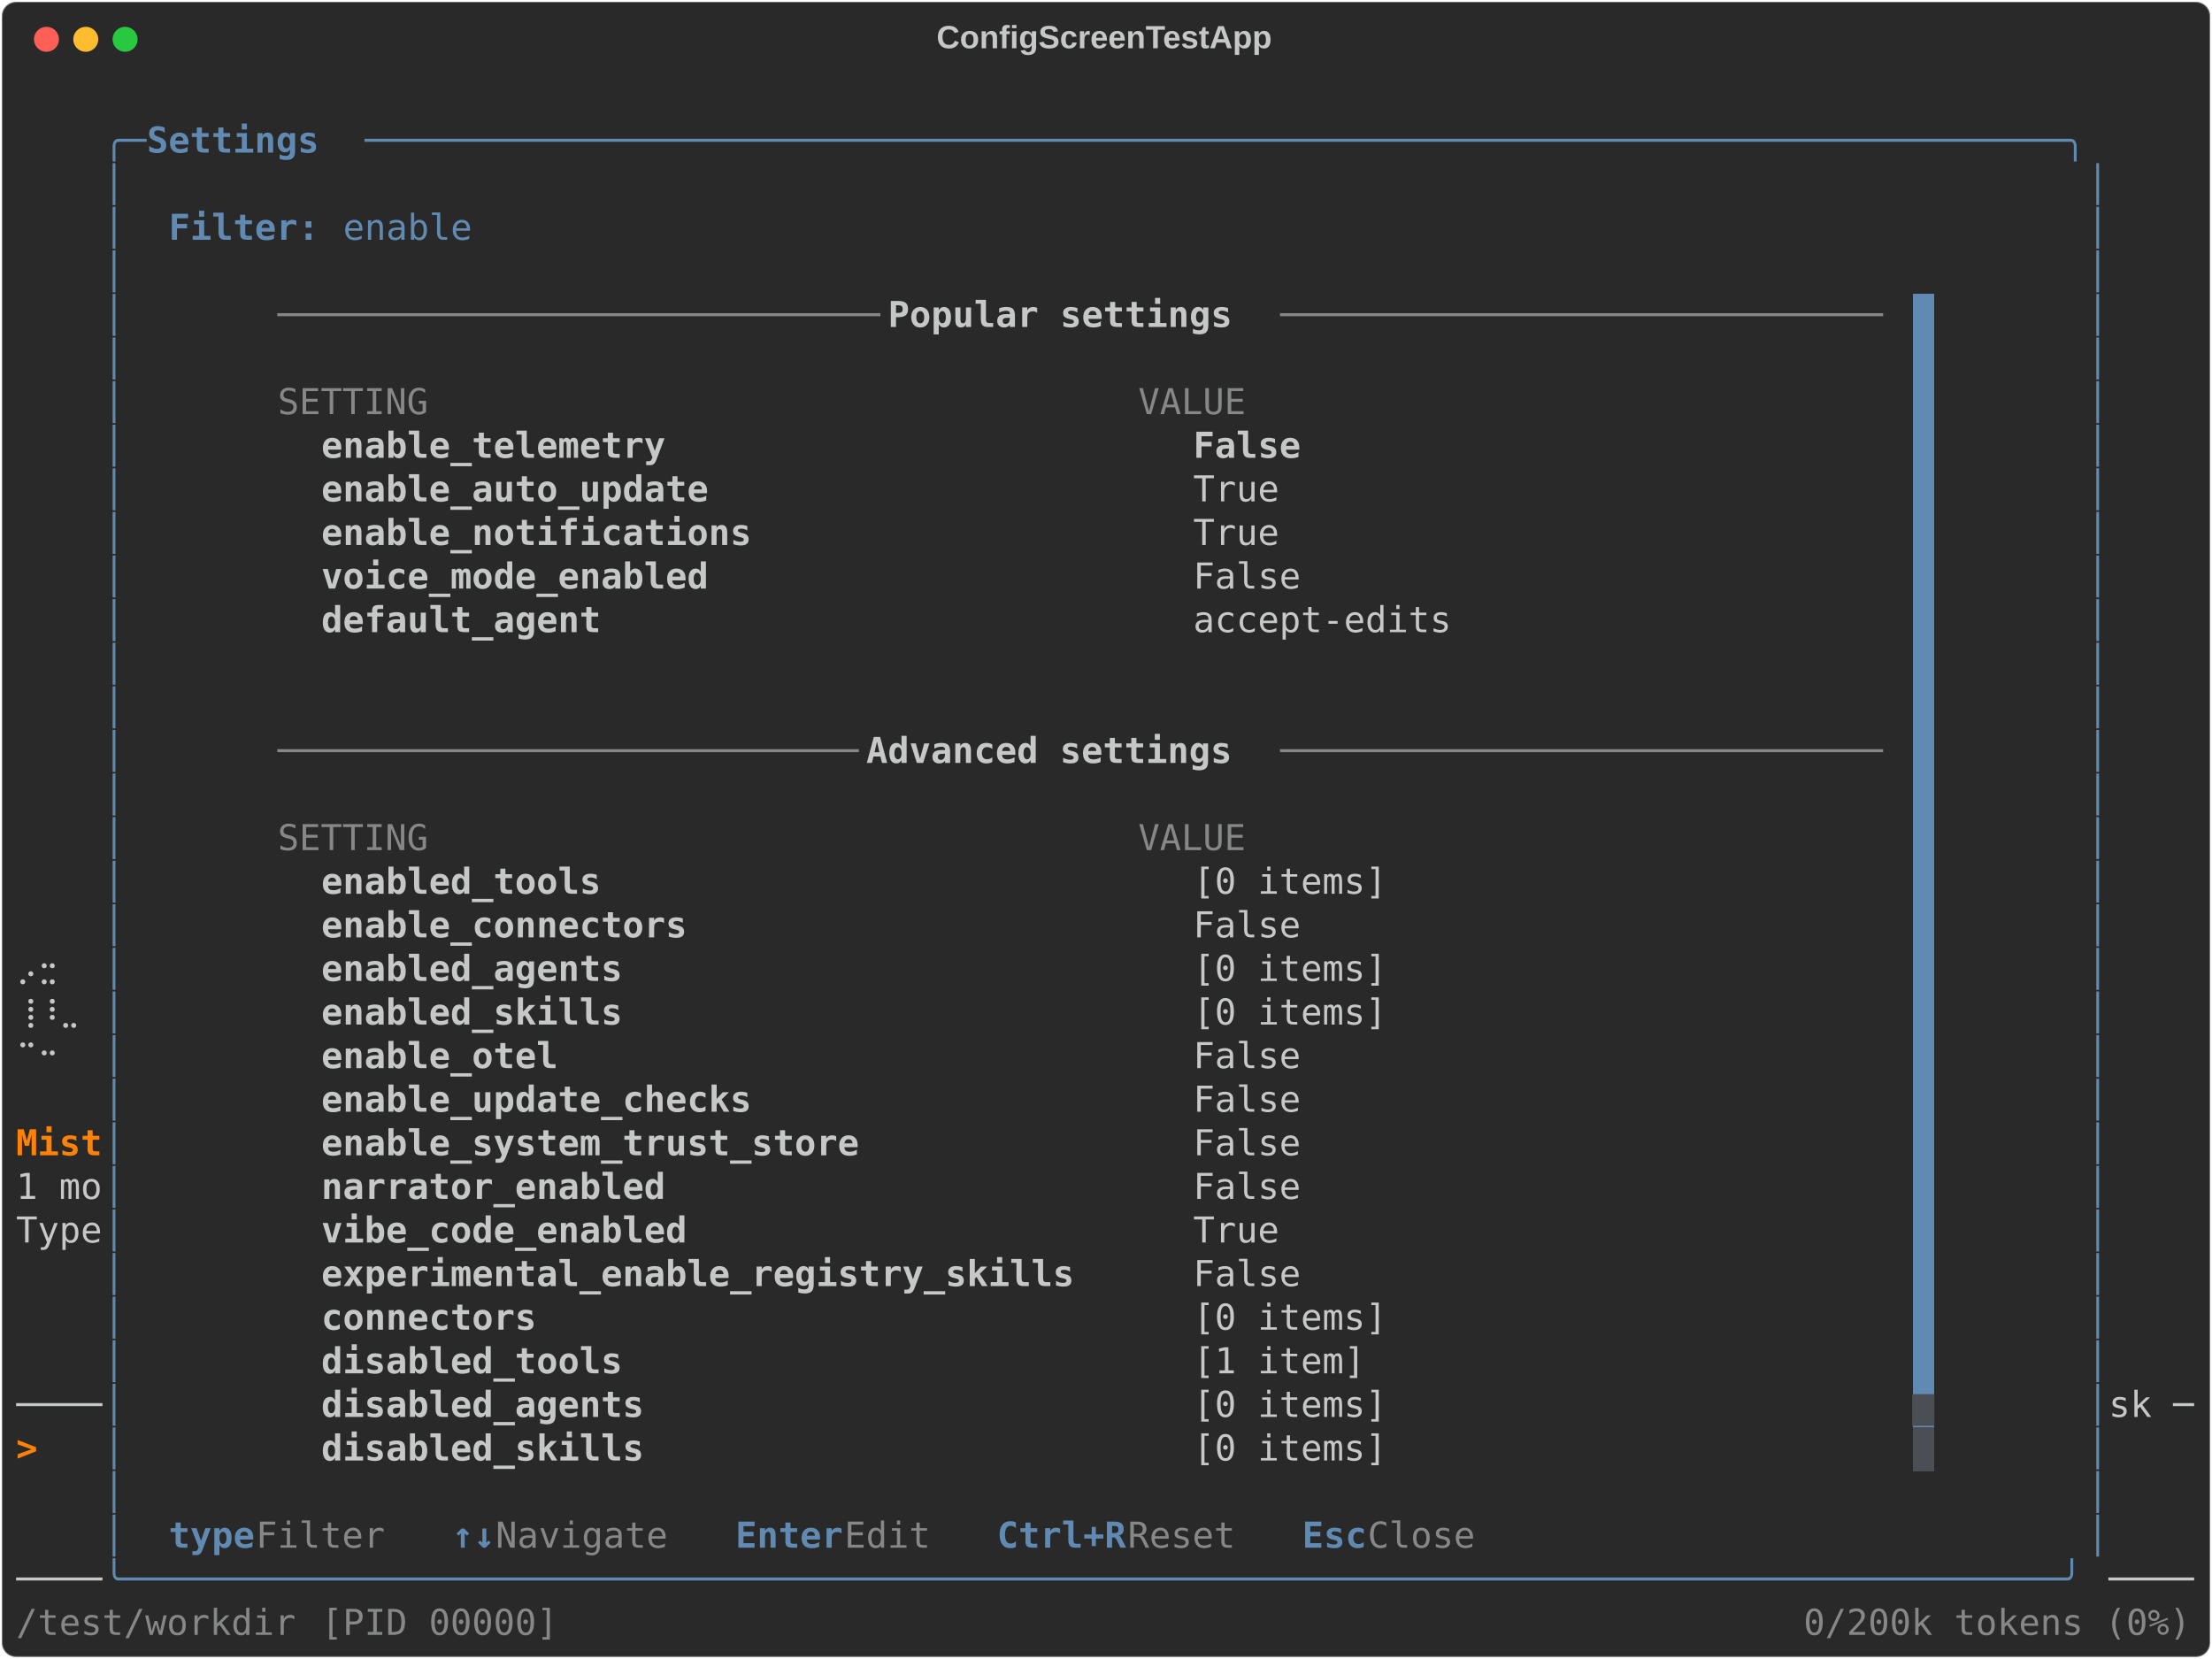
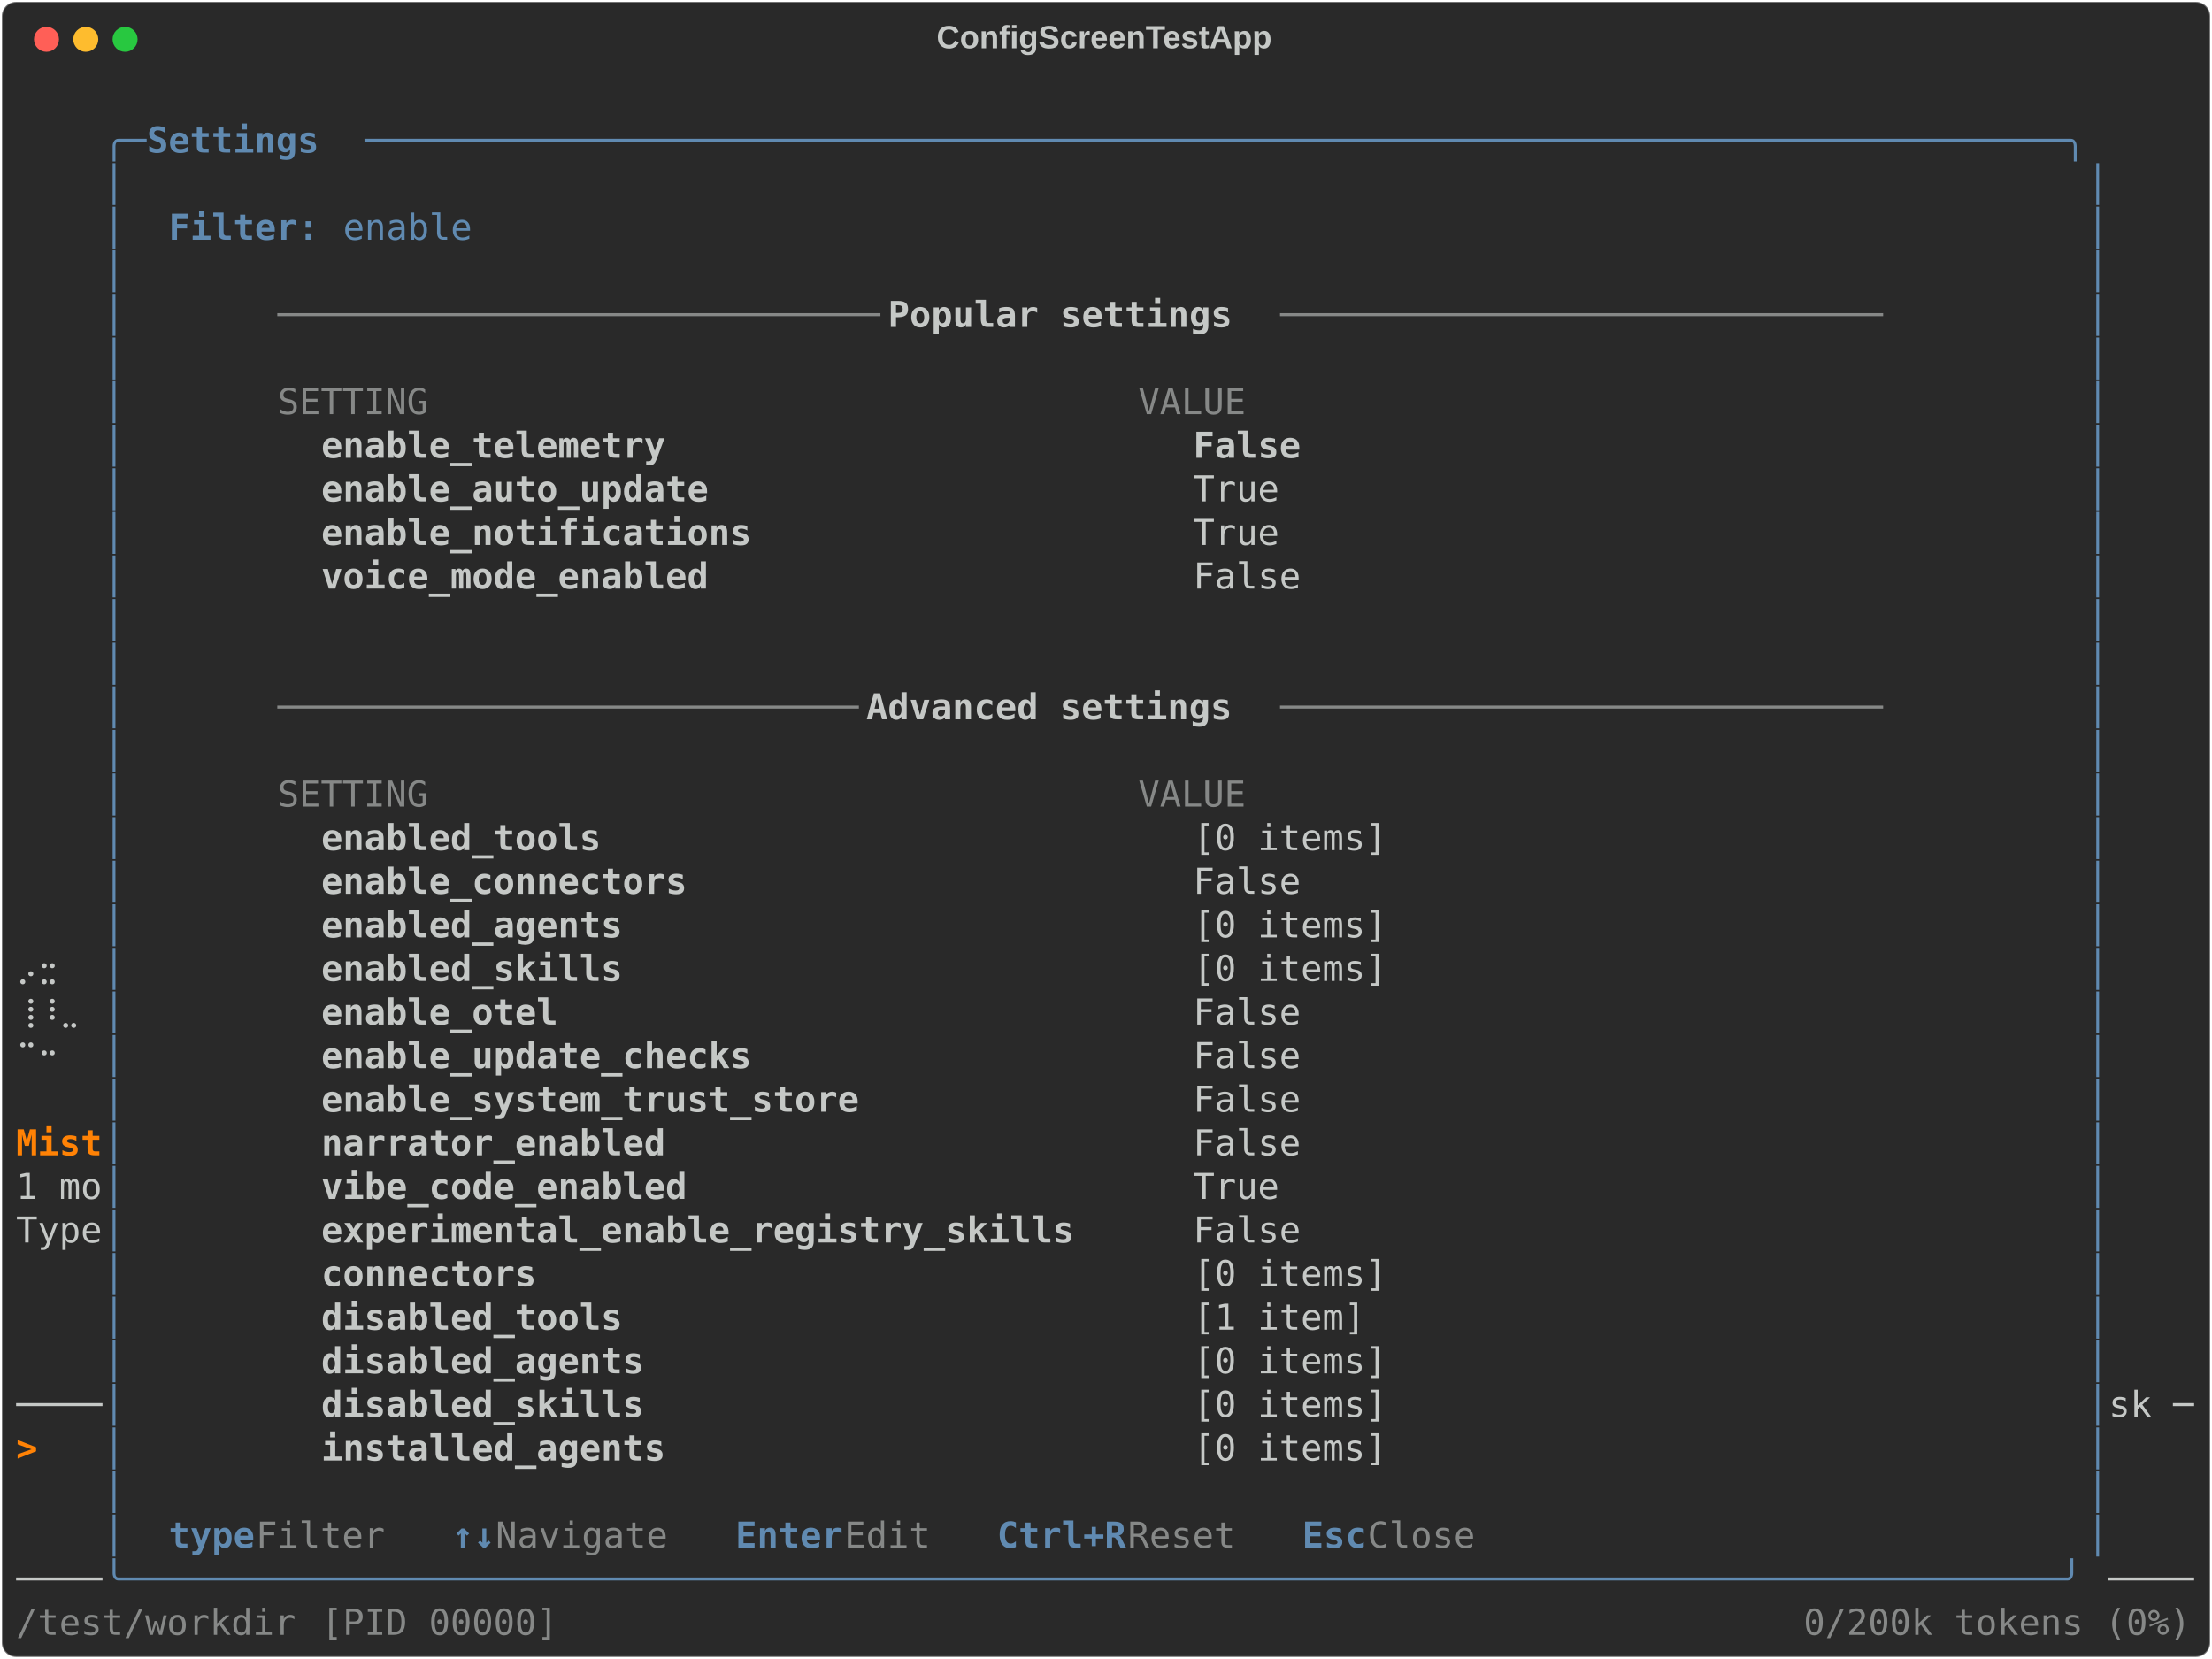
<svg xmlns="http://www.w3.org/2000/svg" class="rich-terminal" viewBox="0 0 1238 928.4">
  <style>

    @font-face {
        font-family: "Fira Code";
        src: local("FiraCode-Regular"),
                url("https://cdnjs.cloudflare.com/ajax/libs/firacode/6.2.0/woff2/FiraCode-Regular.woff2") format("woff2"),
                url("https://cdnjs.cloudflare.com/ajax/libs/firacode/6.2.0/woff/FiraCode-Regular.woff") format("woff");
        font-style: normal;
        font-weight: 400;
    }
    @font-face {
        font-family: "Fira Code";
        src: local("FiraCode-Bold"),
                url("https://cdnjs.cloudflare.com/ajax/libs/firacode/6.2.0/woff2/FiraCode-Bold.woff2") format("woff2"),
                url("https://cdnjs.cloudflare.com/ajax/libs/firacode/6.2.0/woff/FiraCode-Bold.woff") format("woff");
        font-style: bold;
        font-weight: 700;
    }

    .terminal-matrix {
        font-family: Fira Code, monospace;
        font-size: 20px;
        line-height: 24.4px;
        font-variant-east-asian: full-width;
    }

    .terminal-title {
        font-size: 18px;
        font-weight: bold;
        font-family: arial;
    }

    .terminal-r1 { fill: #c5c8c6 }
.terminal-r2 { fill: #608ab1 }
.terminal-r3 { fill: #608ab1;font-weight: bold }
.terminal-r4 { fill: #868887 }
.terminal-r5 { fill: #c5c8c6;font-weight: bold }
- .terminal-r6 { fill: #292929 }
- .terminal-r7 { fill: #ff8205;font-weight: bold }
- .terminal-r8 { fill: #4b4e55 }
+ .terminal-r6 { fill: #ff8205;font-weight: bold }
    </style>
  <defs>
    <clipPath id="terminal-clip-terminal">
      <rect x="0" y="0" width="1219.0" height="877.4" />
    </clipPath>
    <clipPath id="terminal-line-0">
      <rect x="0" y="1.5" width="1220" height="24.65" />
    </clipPath>
    <clipPath id="terminal-line-1">
      <rect x="0" y="25.9" width="1220" height="24.65" />
    </clipPath>
    <clipPath id="terminal-line-2">
      <rect x="0" y="50.3" width="1220" height="24.65" />
    </clipPath>
    <clipPath id="terminal-line-3">
      <rect x="0" y="74.7" width="1220" height="24.65" />
    </clipPath>
    <clipPath id="terminal-line-4">
      <rect x="0" y="99.1" width="1220" height="24.65" />
    </clipPath>
    <clipPath id="terminal-line-5">
      <rect x="0" y="123.5" width="1220" height="24.65" />
    </clipPath>
    <clipPath id="terminal-line-6">
      <rect x="0" y="147.9" width="1220" height="24.65" />
    </clipPath>
    <clipPath id="terminal-line-7">
      <rect x="0" y="172.3" width="1220" height="24.65" />
    </clipPath>
    <clipPath id="terminal-line-8">
      <rect x="0" y="196.7" width="1220" height="24.65" />
    </clipPath>
    <clipPath id="terminal-line-9">
      <rect x="0" y="221.1" width="1220" height="24.65" />
    </clipPath>
    <clipPath id="terminal-line-10">
      <rect x="0" y="245.5" width="1220" height="24.65" />
    </clipPath>
    <clipPath id="terminal-line-11">
      <rect x="0" y="269.9" width="1220" height="24.65" />
    </clipPath>
    <clipPath id="terminal-line-12">
      <rect x="0" y="294.3" width="1220" height="24.65" />
    </clipPath>
    <clipPath id="terminal-line-13">
      <rect x="0" y="318.7" width="1220" height="24.65" />
    </clipPath>
    <clipPath id="terminal-line-14">
      <rect x="0" y="343.1" width="1220" height="24.65" />
    </clipPath>
    <clipPath id="terminal-line-15">
      <rect x="0" y="367.5" width="1220" height="24.65" />
    </clipPath>
    <clipPath id="terminal-line-16">
      <rect x="0" y="391.9" width="1220" height="24.65" />
    </clipPath>
    <clipPath id="terminal-line-17">
      <rect x="0" y="416.3" width="1220" height="24.65" />
    </clipPath>
    <clipPath id="terminal-line-18">
      <rect x="0" y="440.7" width="1220" height="24.65" />
    </clipPath>
    <clipPath id="terminal-line-19">
      <rect x="0" y="465.1" width="1220" height="24.65" />
    </clipPath>
    <clipPath id="terminal-line-20">
      <rect x="0" y="489.5" width="1220" height="24.65" />
    </clipPath>
    <clipPath id="terminal-line-21">
      <rect x="0" y="513.9" width="1220" height="24.65" />
    </clipPath>
    <clipPath id="terminal-line-22">
      <rect x="0" y="538.3" width="1220" height="24.65" />
    </clipPath>
    <clipPath id="terminal-line-23">
      <rect x="0" y="562.7" width="1220" height="24.65" />
    </clipPath>
    <clipPath id="terminal-line-24">
      <rect x="0" y="587.1" width="1220" height="24.65" />
    </clipPath>
    <clipPath id="terminal-line-25">
      <rect x="0" y="611.5" width="1220" height="24.65" />
    </clipPath>
    <clipPath id="terminal-line-26">
      <rect x="0" y="635.9" width="1220" height="24.65" />
    </clipPath>
    <clipPath id="terminal-line-27">
      <rect x="0" y="660.3" width="1220" height="24.65" />
    </clipPath>
    <clipPath id="terminal-line-28">
      <rect x="0" y="684.7" width="1220" height="24.65" />
    </clipPath>
    <clipPath id="terminal-line-29">
      <rect x="0" y="709.1" width="1220" height="24.65" />
    </clipPath>
    <clipPath id="terminal-line-30">
      <rect x="0" y="733.5" width="1220" height="24.65" />
    </clipPath>
    <clipPath id="terminal-line-31">
      <rect x="0" y="757.9" width="1220" height="24.65" />
    </clipPath>
    <clipPath id="terminal-line-32">
      <rect x="0" y="782.3" width="1220" height="24.65" />
    </clipPath>
    <clipPath id="terminal-line-33">
      <rect x="0" y="806.7" width="1220" height="24.65" />
    </clipPath>
    <clipPath id="terminal-line-34">
      <rect x="0" y="831.1" width="1220" height="24.65" />
    </clipPath>
  </defs>
  <rect fill="#292929" stroke="rgba(255,255,255,0.35)" stroke-width="1" x="1" y="1" width="1236" height="926.4" rx="8" />
  <text class="terminal-title" fill="#c5c8c6" text-anchor="middle" x="618" y="27">ConfigScreenTestApp</text>
  <g transform="translate(26,22)">
    <circle cx="0" cy="0" r="7" fill="#ff5f57" />
    <circle cx="22" cy="0" r="7" fill="#febc2e" />
    <circle cx="44" cy="0" r="7" fill="#28c840" />
  </g>
  <g transform="translate(9, 41)" clip-path="url(#terminal-clip-terminal)">
-     <rect fill="#608ab1" x="1061.4" y="123.5" width="12.2" height="24.65" shape-rendering="crispEdges" />
-     <rect fill="#608ab1" x="1061.4" y="147.9" width="12.2" height="24.65" shape-rendering="crispEdges" />
-     <rect fill="#608ab1" x="1061.4" y="172.3" width="12.2" height="24.65" shape-rendering="crispEdges" />
-     <rect fill="#608ab1" x="1061.4" y="196.7" width="12.2" height="24.65" shape-rendering="crispEdges" />
-     <rect fill="#608ab1" x="1061.4" y="221.1" width="12.2" height="24.65" shape-rendering="crispEdges" />
-     <rect fill="#608ab1" x="1061.4" y="245.5" width="12.2" height="24.65" shape-rendering="crispEdges" />
-     <rect fill="#608ab1" x="1061.4" y="269.9" width="12.2" height="24.65" shape-rendering="crispEdges" />
-     <rect fill="#608ab1" x="1061.4" y="294.3" width="12.2" height="24.65" shape-rendering="crispEdges" />
-     <rect fill="#608ab1" x="1061.4" y="318.7" width="12.2" height="24.65" shape-rendering="crispEdges" />
-     <rect fill="#608ab1" x="1061.4" y="343.1" width="12.2" height="24.65" shape-rendering="crispEdges" />
-     <rect fill="#608ab1" x="1061.4" y="367.5" width="12.2" height="24.65" shape-rendering="crispEdges" />
-     <rect fill="#608ab1" x="1061.4" y="391.9" width="12.2" height="24.65" shape-rendering="crispEdges" />
-     <rect fill="#608ab1" x="1061.4" y="416.3" width="12.2" height="24.65" shape-rendering="crispEdges" />
-     <rect fill="#608ab1" x="1061.4" y="440.7" width="12.2" height="24.65" shape-rendering="crispEdges" />
-     <rect fill="#608ab1" x="1061.4" y="465.1" width="12.2" height="24.65" shape-rendering="crispEdges" />
-     <rect fill="#608ab1" x="1061.4" y="489.5" width="12.2" height="24.65" shape-rendering="crispEdges" />
-     <rect fill="#608ab1" x="1061.4" y="513.9" width="12.2" height="24.65" shape-rendering="crispEdges" />
-     <rect fill="#608ab1" x="1061.4" y="538.3" width="12.2" height="24.65" shape-rendering="crispEdges" />
-     <rect fill="#608ab1" x="1061.4" y="562.7" width="12.2" height="24.65" shape-rendering="crispEdges" />
-     <rect fill="#608ab1" x="1061.4" y="587.1" width="12.2" height="24.65" shape-rendering="crispEdges" />
-     <rect fill="#608ab1" x="1061.4" y="611.5" width="12.2" height="24.65" shape-rendering="crispEdges" />
-     <rect fill="#608ab1" x="1061.4" y="635.9" width="12.2" height="24.65" shape-rendering="crispEdges" />
-     <rect fill="#608ab1" x="1061.4" y="660.3" width="12.2" height="24.65" shape-rendering="crispEdges" />
-     <rect fill="#608ab1" x="1061.4" y="684.7" width="12.2" height="24.65" shape-rendering="crispEdges" />
-     <rect fill="#608ab1" x="1061.4" y="709.1" width="12.2" height="24.65" shape-rendering="crispEdges" />
-     <rect fill="#608ab1" x="1061.4" y="733.5" width="12.2" height="24.65" shape-rendering="crispEdges" />
-     <rect fill="#4b4e55" x="1061.4" y="757.9" width="12.2" height="24.65" shape-rendering="crispEdges" />
    <g class="terminal-matrix">
      <text class="terminal-r1" x="1220" y="20" textLength="12.2" clip-path="url(#terminal-line-0)">
</text>
      <text class="terminal-r2" x="48.8" y="44.4" textLength="24.4" clip-path="url(#terminal-line-1)">╭─</text>
      <text class="terminal-r3" x="73.2" y="44.4" textLength="122" clip-path="url(#terminal-line-1)"> Settings </text>
      <text class="terminal-r2" x="195.2" y="44.4" textLength="976" clip-path="url(#terminal-line-1)">───────────────────────────────────────────────────────────────────────────────╮</text>
      <text class="terminal-r1" x="1220" y="44.4" textLength="12.2" clip-path="url(#terminal-line-1)">
</text>
      <text class="terminal-r2" x="48.8" y="68.8" textLength="12.2" clip-path="url(#terminal-line-2)">│</text>
      <text class="terminal-r2" x="1159" y="68.8" textLength="12.2" clip-path="url(#terminal-line-2)">│</text>
      <text class="terminal-r1" x="1220" y="68.8" textLength="12.2" clip-path="url(#terminal-line-2)">
</text>
      <text class="terminal-r2" x="48.8" y="93.2" textLength="12.2" clip-path="url(#terminal-line-3)">│</text>
      <text class="terminal-r3" x="85.4" y="93.2" textLength="97.6" clip-path="url(#terminal-line-3)">Filter: </text>
      <text class="terminal-r2" x="183" y="93.2" textLength="73.2" clip-path="url(#terminal-line-3)">enable</text>
      <text class="terminal-r2" x="1159" y="93.2" textLength="12.2" clip-path="url(#terminal-line-3)">│</text>
      <text class="terminal-r1" x="1220" y="93.2" textLength="12.2" clip-path="url(#terminal-line-3)">
</text>
      <text class="terminal-r2" x="48.8" y="117.6" textLength="12.2" clip-path="url(#terminal-line-4)">│</text>
      <text class="terminal-r2" x="1159" y="117.6" textLength="12.2" clip-path="url(#terminal-line-4)">│</text>
      <text class="terminal-r1" x="1220" y="117.6" textLength="12.2" clip-path="url(#terminal-line-4)">
</text>
      <text class="terminal-r2" x="48.8" y="142" textLength="12.2" clip-path="url(#terminal-line-5)">│</text>
      <text class="terminal-r4" x="146.4" y="142" textLength="341.6" clip-path="url(#terminal-line-5)">────────────────────────────</text>
      <text class="terminal-r5" x="488" y="142" textLength="219.6" clip-path="url(#terminal-line-5)"> Popular settings </text>
      <text class="terminal-r4" x="707.6" y="142" textLength="341.6" clip-path="url(#terminal-line-5)">────────────────────────────</text>
      <text class="terminal-r2" x="1159" y="142" textLength="12.2" clip-path="url(#terminal-line-5)">│</text>
      <text class="terminal-r1" x="1220" y="142" textLength="12.2" clip-path="url(#terminal-line-5)">
</text>
      <text class="terminal-r2" x="48.8" y="166.4" textLength="12.2" clip-path="url(#terminal-line-6)">│</text>
      <text class="terminal-r2" x="1159" y="166.4" textLength="12.2" clip-path="url(#terminal-line-6)">│</text>
      <text class="terminal-r1" x="1220" y="166.4" textLength="12.2" clip-path="url(#terminal-line-6)">
</text>
      <text class="terminal-r2" x="48.8" y="190.8" textLength="12.2" clip-path="url(#terminal-line-7)">│</text>
      <text class="terminal-r4" x="146.4" y="190.8" textLength="573.4" clip-path="url(#terminal-line-7)">  SETTING                                 VALUE</text>
      <text class="terminal-r2" x="1159" y="190.8" textLength="12.2" clip-path="url(#terminal-line-7)">│</text>
      <text class="terminal-r1" x="1220" y="190.8" textLength="12.2" clip-path="url(#terminal-line-7)">
</text>
      <text class="terminal-r2" x="48.8" y="215.2" textLength="12.2" clip-path="url(#terminal-line-8)">│</text>
      <text class="terminal-r5" x="170.8" y="215.2" textLength="195.2" clip-path="url(#terminal-line-8)">enable_telemetry</text>
      <text class="terminal-r5" x="658.8" y="215.2" textLength="61" clip-path="url(#terminal-line-8)">False</text>
      <text class="terminal-r2" x="1159" y="215.2" textLength="12.2" clip-path="url(#terminal-line-8)">│</text>
      <text class="terminal-r1" x="1220" y="215.2" textLength="12.2" clip-path="url(#terminal-line-8)">
</text>
      <text class="terminal-r2" x="48.8" y="239.6" textLength="12.2" clip-path="url(#terminal-line-9)">│</text>
      <text class="terminal-r5" x="170.8" y="239.6" textLength="219.6" clip-path="url(#terminal-line-9)">enable_auto_update</text>
      <text class="terminal-r1" x="658.8" y="239.6" textLength="48.8" clip-path="url(#terminal-line-9)">True</text>
      <text class="terminal-r2" x="1159" y="239.6" textLength="12.2" clip-path="url(#terminal-line-9)">│</text>
      <text class="terminal-r1" x="1220" y="239.6" textLength="12.2" clip-path="url(#terminal-line-9)">
</text>
      <text class="terminal-r2" x="48.8" y="264" textLength="12.2" clip-path="url(#terminal-line-10)">│</text>
      <text class="terminal-r5" x="170.8" y="264" textLength="244" clip-path="url(#terminal-line-10)">enable_notifications</text>
      <text class="terminal-r1" x="658.8" y="264" textLength="48.8" clip-path="url(#terminal-line-10)">True</text>
      <text class="terminal-r2" x="1159" y="264" textLength="12.2" clip-path="url(#terminal-line-10)">│</text>
      <text class="terminal-r1" x="1220" y="264" textLength="12.2" clip-path="url(#terminal-line-10)">
</text>
      <text class="terminal-r2" x="48.8" y="288.4" textLength="12.2" clip-path="url(#terminal-line-11)">│</text>
      <text class="terminal-r5" x="170.8" y="288.4" textLength="219.6" clip-path="url(#terminal-line-11)">voice_mode_enabled</text>
      <text class="terminal-r1" x="658.8" y="288.4" textLength="61" clip-path="url(#terminal-line-11)">False</text>
      <text class="terminal-r2" x="1159" y="288.4" textLength="12.2" clip-path="url(#terminal-line-11)">│</text>
      <text class="terminal-r1" x="1220" y="288.4" textLength="12.2" clip-path="url(#terminal-line-11)">
</text>
      <text class="terminal-r2" x="48.8" y="312.8" textLength="12.2" clip-path="url(#terminal-line-12)">│</text>
-       <text class="terminal-r5" x="170.8" y="312.8" textLength="158.6" clip-path="url(#terminal-line-12)">default_agent</text>
-       <text class="terminal-r1" x="658.8" y="312.8" textLength="146.4" clip-path="url(#terminal-line-12)">accept-edits</text>
      <text class="terminal-r2" x="1159" y="312.8" textLength="12.2" clip-path="url(#terminal-line-12)">│</text>
      <text class="terminal-r1" x="1220" y="312.8" textLength="12.2" clip-path="url(#terminal-line-12)">
</text>
      <text class="terminal-r2" x="48.8" y="337.2" textLength="12.2" clip-path="url(#terminal-line-13)">│</text>
      <text class="terminal-r2" x="1159" y="337.2" textLength="12.2" clip-path="url(#terminal-line-13)">│</text>
      <text class="terminal-r1" x="1220" y="337.2" textLength="12.2" clip-path="url(#terminal-line-13)">
</text>
      <text class="terminal-r2" x="48.8" y="361.6" textLength="12.2" clip-path="url(#terminal-line-14)">│</text>
+       <text class="terminal-r4" x="146.4" y="361.6" textLength="329.4" clip-path="url(#terminal-line-14)">───────────────────────────</text>
+       <text class="terminal-r5" x="475.8" y="361.6" textLength="231.8" clip-path="url(#terminal-line-14)"> Advanced settings </text>
+       <text class="terminal-r4" x="707.6" y="361.6" textLength="341.6" clip-path="url(#terminal-line-14)">────────────────────────────</text>
      <text class="terminal-r2" x="1159" y="361.6" textLength="12.2" clip-path="url(#terminal-line-14)">│</text>
      <text class="terminal-r1" x="1220" y="361.6" textLength="12.2" clip-path="url(#terminal-line-14)">
</text>
      <text class="terminal-r2" x="48.8" y="386" textLength="12.2" clip-path="url(#terminal-line-15)">│</text>
-       <text class="terminal-r4" x="146.4" y="386" textLength="329.4" clip-path="url(#terminal-line-15)">───────────────────────────</text>
-       <text class="terminal-r5" x="475.8" y="386" textLength="231.8" clip-path="url(#terminal-line-15)"> Advanced settings </text>
-       <text class="terminal-r4" x="707.6" y="386" textLength="341.6" clip-path="url(#terminal-line-15)">────────────────────────────</text>
      <text class="terminal-r2" x="1159" y="386" textLength="12.2" clip-path="url(#terminal-line-15)">│</text>
      <text class="terminal-r1" x="1220" y="386" textLength="12.2" clip-path="url(#terminal-line-15)">
</text>
      <text class="terminal-r2" x="48.8" y="410.4" textLength="12.2" clip-path="url(#terminal-line-16)">│</text>
+       <text class="terminal-r4" x="146.4" y="410.4" textLength="573.4" clip-path="url(#terminal-line-16)">  SETTING                                 VALUE</text>
      <text class="terminal-r2" x="1159" y="410.4" textLength="12.2" clip-path="url(#terminal-line-16)">│</text>
      <text class="terminal-r1" x="1220" y="410.4" textLength="12.2" clip-path="url(#terminal-line-16)">
</text>
      <text class="terminal-r2" x="48.8" y="434.8" textLength="12.2" clip-path="url(#terminal-line-17)">│</text>
-       <text class="terminal-r4" x="146.4" y="434.8" textLength="573.4" clip-path="url(#terminal-line-17)">  SETTING                                 VALUE</text>
+       <text class="terminal-r5" x="170.8" y="434.8" textLength="158.6" clip-path="url(#terminal-line-17)">enabled_tools</text>
+       <text class="terminal-r1" x="658.8" y="434.8" textLength="109.8" clip-path="url(#terminal-line-17)">[0 items]</text>
      <text class="terminal-r2" x="1159" y="434.8" textLength="12.2" clip-path="url(#terminal-line-17)">│</text>
      <text class="terminal-r1" x="1220" y="434.8" textLength="12.2" clip-path="url(#terminal-line-17)">
</text>
      <text class="terminal-r2" x="48.8" y="459.2" textLength="12.2" clip-path="url(#terminal-line-18)">│</text>
-       <text class="terminal-r5" x="170.8" y="459.2" textLength="158.6" clip-path="url(#terminal-line-18)">enabled_tools</text>
-       <text class="terminal-r1" x="658.8" y="459.2" textLength="109.8" clip-path="url(#terminal-line-18)">[0 items]</text>
+       <text class="terminal-r5" x="170.8" y="459.2" textLength="207.4" clip-path="url(#terminal-line-18)">enable_connectors</text>
+       <text class="terminal-r1" x="658.8" y="459.2" textLength="61" clip-path="url(#terminal-line-18)">False</text>
      <text class="terminal-r2" x="1159" y="459.2" textLength="12.2" clip-path="url(#terminal-line-18)">│</text>
      <text class="terminal-r1" x="1220" y="459.2" textLength="12.2" clip-path="url(#terminal-line-18)">
</text>
      <text class="terminal-r2" x="48.8" y="483.6" textLength="12.2" clip-path="url(#terminal-line-19)">│</text>
-       <text class="terminal-r5" x="170.8" y="483.6" textLength="207.4" clip-path="url(#terminal-line-19)">enable_connectors</text>
-       <text class="terminal-r1" x="658.8" y="483.6" textLength="61" clip-path="url(#terminal-line-19)">False</text>
+       <text class="terminal-r5" x="170.8" y="483.6" textLength="170.8" clip-path="url(#terminal-line-19)">enabled_agents</text>
+       <text class="terminal-r1" x="658.8" y="483.6" textLength="109.8" clip-path="url(#terminal-line-19)">[0 items]</text>
      <text class="terminal-r2" x="1159" y="483.6" textLength="12.2" clip-path="url(#terminal-line-19)">│</text>
      <text class="terminal-r1" x="1220" y="483.6" textLength="12.2" clip-path="url(#terminal-line-19)">
</text>
      <text class="terminal-r1" x="0" y="508" textLength="48.8" clip-path="url(#terminal-line-20)">  ⡠⣒</text>
      <text class="terminal-r2" x="48.8" y="508" textLength="12.2" clip-path="url(#terminal-line-20)">│</text>
-       <text class="terminal-r5" x="170.8" y="508" textLength="170.8" clip-path="url(#terminal-line-20)">enabled_agents</text>
+       <text class="terminal-r5" x="170.8" y="508" textLength="170.8" clip-path="url(#terminal-line-20)">enabled_skills</text>
      <text class="terminal-r1" x="658.8" y="508" textLength="109.8" clip-path="url(#terminal-line-20)">[0 items]</text>
      <text class="terminal-r2" x="1159" y="508" textLength="12.2" clip-path="url(#terminal-line-20)">│</text>
      <text class="terminal-r1" x="1220" y="508" textLength="12.2" clip-path="url(#terminal-line-20)">
</text>
      <text class="terminal-r1" x="0" y="532.4" textLength="48.8" clip-path="url(#terminal-line-21)"> ⢸⠸⣀</text>
      <text class="terminal-r2" x="48.8" y="532.4" textLength="12.2" clip-path="url(#terminal-line-21)">│</text>
-       <text class="terminal-r5" x="170.8" y="532.4" textLength="170.8" clip-path="url(#terminal-line-21)">enabled_skills</text>
-       <text class="terminal-r1" x="658.8" y="532.4" textLength="109.8" clip-path="url(#terminal-line-21)">[0 items]</text>
+       <text class="terminal-r5" x="170.8" y="532.4" textLength="134.2" clip-path="url(#terminal-line-21)">enable_otel</text>
+       <text class="terminal-r1" x="658.8" y="532.4" textLength="61" clip-path="url(#terminal-line-21)">False</text>
      <text class="terminal-r2" x="1159" y="532.4" textLength="12.2" clip-path="url(#terminal-line-21)">│</text>
      <text class="terminal-r1" x="1220" y="532.4" textLength="12.2" clip-path="url(#terminal-line-21)">
</text>
      <text class="terminal-r1" x="0" y="556.8" textLength="48.8" clip-path="url(#terminal-line-22)">  ⠉⠒</text>
      <text class="terminal-r2" x="48.8" y="556.8" textLength="12.2" clip-path="url(#terminal-line-22)">│</text>
-       <text class="terminal-r5" x="170.8" y="556.8" textLength="134.2" clip-path="url(#terminal-line-22)">enable_otel</text>
+       <text class="terminal-r5" x="170.8" y="556.8" textLength="244" clip-path="url(#terminal-line-22)">enable_update_checks</text>
      <text class="terminal-r1" x="658.8" y="556.8" textLength="61" clip-path="url(#terminal-line-22)">False</text>
      <text class="terminal-r2" x="1159" y="556.8" textLength="12.2" clip-path="url(#terminal-line-22)">│</text>
      <text class="terminal-r1" x="1220" y="556.8" textLength="12.2" clip-path="url(#terminal-line-22)">
</text>
      <text class="terminal-r2" x="48.8" y="581.2" textLength="12.2" clip-path="url(#terminal-line-23)">│</text>
-       <text class="terminal-r5" x="170.8" y="581.2" textLength="244" clip-path="url(#terminal-line-23)">enable_update_checks</text>
+       <text class="terminal-r5" x="170.8" y="581.2" textLength="305" clip-path="url(#terminal-line-23)">enable_system_trust_store</text>
      <text class="terminal-r1" x="658.8" y="581.2" textLength="61" clip-path="url(#terminal-line-23)">False</text>
      <text class="terminal-r2" x="1159" y="581.2" textLength="12.2" clip-path="url(#terminal-line-23)">│</text>
      <text class="terminal-r1" x="1220" y="581.2" textLength="12.2" clip-path="url(#terminal-line-23)">
</text>
-       <text class="terminal-r7" x="0" y="605.6" textLength="48.8" clip-path="url(#terminal-line-24)">Mist</text>
+       <text class="terminal-r6" x="0" y="605.6" textLength="48.8" clip-path="url(#terminal-line-24)">Mist</text>
      <text class="terminal-r2" x="48.8" y="605.6" textLength="12.2" clip-path="url(#terminal-line-24)">│</text>
-       <text class="terminal-r5" x="170.8" y="605.6" textLength="305" clip-path="url(#terminal-line-24)">enable_system_trust_store</text>
+       <text class="terminal-r5" x="170.8" y="605.6" textLength="195.2" clip-path="url(#terminal-line-24)">narrator_enabled</text>
      <text class="terminal-r1" x="658.8" y="605.6" textLength="61" clip-path="url(#terminal-line-24)">False</text>
      <text class="terminal-r2" x="1159" y="605.6" textLength="12.2" clip-path="url(#terminal-line-24)">│</text>
      <text class="terminal-r1" x="1220" y="605.6" textLength="12.2" clip-path="url(#terminal-line-24)">
</text>
      <text class="terminal-r1" x="0" y="630" textLength="48.8" clip-path="url(#terminal-line-25)">1 mo</text>
      <text class="terminal-r2" x="48.8" y="630" textLength="12.2" clip-path="url(#terminal-line-25)">│</text>
-       <text class="terminal-r5" x="170.8" y="630" textLength="195.2" clip-path="url(#terminal-line-25)">narrator_enabled</text>
-       <text class="terminal-r1" x="658.8" y="630" textLength="61" clip-path="url(#terminal-line-25)">False</text>
+       <text class="terminal-r5" x="170.8" y="630" textLength="207.4" clip-path="url(#terminal-line-25)">vibe_code_enabled</text>
+       <text class="terminal-r1" x="658.8" y="630" textLength="48.8" clip-path="url(#terminal-line-25)">True</text>
      <text class="terminal-r2" x="1159" y="630" textLength="12.2" clip-path="url(#terminal-line-25)">│</text>
      <text class="terminal-r1" x="1220" y="630" textLength="12.2" clip-path="url(#terminal-line-25)">
</text>
      <text class="terminal-r1" x="0" y="654.4" textLength="48.8" clip-path="url(#terminal-line-26)">Type</text>
      <text class="terminal-r2" x="48.8" y="654.4" textLength="12.2" clip-path="url(#terminal-line-26)">│</text>
-       <text class="terminal-r5" x="170.8" y="654.4" textLength="207.4" clip-path="url(#terminal-line-26)">vibe_code_enabled</text>
-       <text class="terminal-r1" x="658.8" y="654.4" textLength="48.8" clip-path="url(#terminal-line-26)">True</text>
+       <text class="terminal-r5" x="170.8" y="654.4" textLength="427" clip-path="url(#terminal-line-26)">experimental_enable_registry_skills</text>
+       <text class="terminal-r1" x="658.8" y="654.4" textLength="61" clip-path="url(#terminal-line-26)">False</text>
      <text class="terminal-r2" x="1159" y="654.4" textLength="12.2" clip-path="url(#terminal-line-26)">│</text>
      <text class="terminal-r1" x="1220" y="654.4" textLength="12.2" clip-path="url(#terminal-line-26)">
</text>
      <text class="terminal-r2" x="48.8" y="678.8" textLength="12.2" clip-path="url(#terminal-line-27)">│</text>
-       <text class="terminal-r5" x="170.8" y="678.8" textLength="427" clip-path="url(#terminal-line-27)">experimental_enable_registry_skills</text>
-       <text class="terminal-r1" x="658.8" y="678.8" textLength="61" clip-path="url(#terminal-line-27)">False</text>
+       <text class="terminal-r5" x="170.8" y="678.8" textLength="122" clip-path="url(#terminal-line-27)">connectors</text>
+       <text class="terminal-r1" x="658.8" y="678.8" textLength="109.8" clip-path="url(#terminal-line-27)">[0 items]</text>
      <text class="terminal-r2" x="1159" y="678.8" textLength="12.2" clip-path="url(#terminal-line-27)">│</text>
      <text class="terminal-r1" x="1220" y="678.8" textLength="12.2" clip-path="url(#terminal-line-27)">
</text>
      <text class="terminal-r2" x="48.8" y="703.2" textLength="12.2" clip-path="url(#terminal-line-28)">│</text>
-       <text class="terminal-r5" x="170.8" y="703.2" textLength="122" clip-path="url(#terminal-line-28)">connectors</text>
-       <text class="terminal-r1" x="658.8" y="703.2" textLength="109.8" clip-path="url(#terminal-line-28)">[0 items]</text>
+       <text class="terminal-r5" x="170.8" y="703.2" textLength="170.8" clip-path="url(#terminal-line-28)">disabled_tools</text>
+       <text class="terminal-r1" x="658.8" y="703.2" textLength="97.6" clip-path="url(#terminal-line-28)">[1 item]</text>
      <text class="terminal-r2" x="1159" y="703.2" textLength="12.2" clip-path="url(#terminal-line-28)">│</text>
      <text class="terminal-r1" x="1220" y="703.2" textLength="12.2" clip-path="url(#terminal-line-28)">
</text>
      <text class="terminal-r2" x="48.8" y="727.6" textLength="12.2" clip-path="url(#terminal-line-29)">│</text>
-       <text class="terminal-r5" x="170.8" y="727.6" textLength="170.8" clip-path="url(#terminal-line-29)">disabled_tools</text>
-       <text class="terminal-r1" x="658.8" y="727.6" textLength="97.6" clip-path="url(#terminal-line-29)">[1 item]</text>
+       <text class="terminal-r5" x="170.8" y="727.6" textLength="183" clip-path="url(#terminal-line-29)">disabled_agents</text>
+       <text class="terminal-r1" x="658.8" y="727.6" textLength="109.8" clip-path="url(#terminal-line-29)">[0 items]</text>
      <text class="terminal-r2" x="1159" y="727.6" textLength="12.2" clip-path="url(#terminal-line-29)">│</text>
      <text class="terminal-r1" x="1220" y="727.6" textLength="12.2" clip-path="url(#terminal-line-29)">
</text>
      <text class="terminal-r1" x="0" y="752" textLength="48.8" clip-path="url(#terminal-line-30)">────</text>
      <text class="terminal-r2" x="48.8" y="752" textLength="12.2" clip-path="url(#terminal-line-30)">│</text>
-       <text class="terminal-r5" x="170.8" y="752" textLength="183" clip-path="url(#terminal-line-30)">disabled_agents</text>
+       <text class="terminal-r5" x="170.8" y="752" textLength="183" clip-path="url(#terminal-line-30)">disabled_skills</text>
      <text class="terminal-r1" x="658.8" y="752" textLength="109.8" clip-path="url(#terminal-line-30)">[0 items]</text>
-       <text class="terminal-r8" x="1061.4" y="752" textLength="12.2" clip-path="url(#terminal-line-30)">▆</text>
      <text class="terminal-r2" x="1159" y="752" textLength="12.2" clip-path="url(#terminal-line-30)">│</text>
      <text class="terminal-r1" x="1171.2" y="752" textLength="48.8" clip-path="url(#terminal-line-30)">sk ─</text>
      <text class="terminal-r1" x="1220" y="752" textLength="12.2" clip-path="url(#terminal-line-30)">
</text>
-       <text class="terminal-r7" x="0" y="776.4" textLength="12.2" clip-path="url(#terminal-line-31)">&gt;</text>
+       <text class="terminal-r6" x="0" y="776.4" textLength="12.2" clip-path="url(#terminal-line-31)">&gt;</text>
      <text class="terminal-r2" x="48.8" y="776.4" textLength="12.2" clip-path="url(#terminal-line-31)">│</text>
-       <text class="terminal-r5" x="170.8" y="776.4" textLength="183" clip-path="url(#terminal-line-31)">disabled_skills</text>
+       <text class="terminal-r5" x="170.8" y="776.4" textLength="195.2" clip-path="url(#terminal-line-31)">installed_agents</text>
      <text class="terminal-r1" x="658.8" y="776.4" textLength="109.8" clip-path="url(#terminal-line-31)">[0 items]</text>
      <text class="terminal-r2" x="1159" y="776.4" textLength="12.2" clip-path="url(#terminal-line-31)">│</text>
      <text class="terminal-r1" x="1220" y="776.4" textLength="12.2" clip-path="url(#terminal-line-31)">
</text>
      <text class="terminal-r2" x="48.8" y="800.8" textLength="12.2" clip-path="url(#terminal-line-32)">│</text>
      <text class="terminal-r2" x="1159" y="800.8" textLength="12.2" clip-path="url(#terminal-line-32)">│</text>
      <text class="terminal-r1" x="1220" y="800.8" textLength="12.2" clip-path="url(#terminal-line-32)">
</text>
      <text class="terminal-r2" x="48.8" y="825.2" textLength="12.2" clip-path="url(#terminal-line-33)">│</text>
      <text class="terminal-r3" x="85.4" y="825.2" textLength="48.8" clip-path="url(#terminal-line-33)">type</text>
      <text class="terminal-r4" x="134.2" y="825.2" textLength="109.8" clip-path="url(#terminal-line-33)"> Filter  </text>
      <text class="terminal-r3" x="244" y="825.2" textLength="24.4" clip-path="url(#terminal-line-33)">↑↓</text>
      <text class="terminal-r4" x="268.4" y="825.2" textLength="134.2" clip-path="url(#terminal-line-33)"> Navigate  </text>
      <text class="terminal-r3" x="402.6" y="825.2" textLength="61" clip-path="url(#terminal-line-33)">Enter</text>
      <text class="terminal-r4" x="463.6" y="825.2" textLength="85.4" clip-path="url(#terminal-line-33)"> Edit  </text>
      <text class="terminal-r3" x="549" y="825.2" textLength="73.2" clip-path="url(#terminal-line-33)">Ctrl+R</text>
      <text class="terminal-r4" x="622.2" y="825.2" textLength="97.6" clip-path="url(#terminal-line-33)"> Reset  </text>
      <text class="terminal-r3" x="719.8" y="825.2" textLength="36.6" clip-path="url(#terminal-line-33)">Esc</text>
      <text class="terminal-r4" x="756.4" y="825.2" textLength="73.2" clip-path="url(#terminal-line-33)"> Close</text>
      <text class="terminal-r2" x="1159" y="825.2" textLength="12.2" clip-path="url(#terminal-line-33)">│</text>
      <text class="terminal-r1" x="1220" y="825.2" textLength="12.2" clip-path="url(#terminal-line-33)">
</text>
      <text class="terminal-r1" x="0" y="849.6" textLength="48.8" clip-path="url(#terminal-line-34)">────</text>
      <text class="terminal-r2" x="48.8" y="849.6" textLength="1122.4" clip-path="url(#terminal-line-34)">╰──────────────────────────────────────────────────────────────────────────────────────────╯</text>
      <text class="terminal-r1" x="1171.2" y="849.6" textLength="48.8" clip-path="url(#terminal-line-34)">────</text>
      <text class="terminal-r1" x="1220" y="849.6" textLength="12.2" clip-path="url(#terminal-line-34)">
</text>
      <text class="terminal-r4" x="0" y="874" textLength="158.6" clip-path="url(#terminal-line-35)">/test/workdir</text>
      <text class="terminal-r4" x="170.8" y="874" textLength="134.2" clip-path="url(#terminal-line-35)">[PID 00000]</text>
      <text class="terminal-r4" x="1000.4" y="874" textLength="219.6" clip-path="url(#terminal-line-35)">0/200k tokens (0%)</text>
    </g>
  </g>
</svg>
